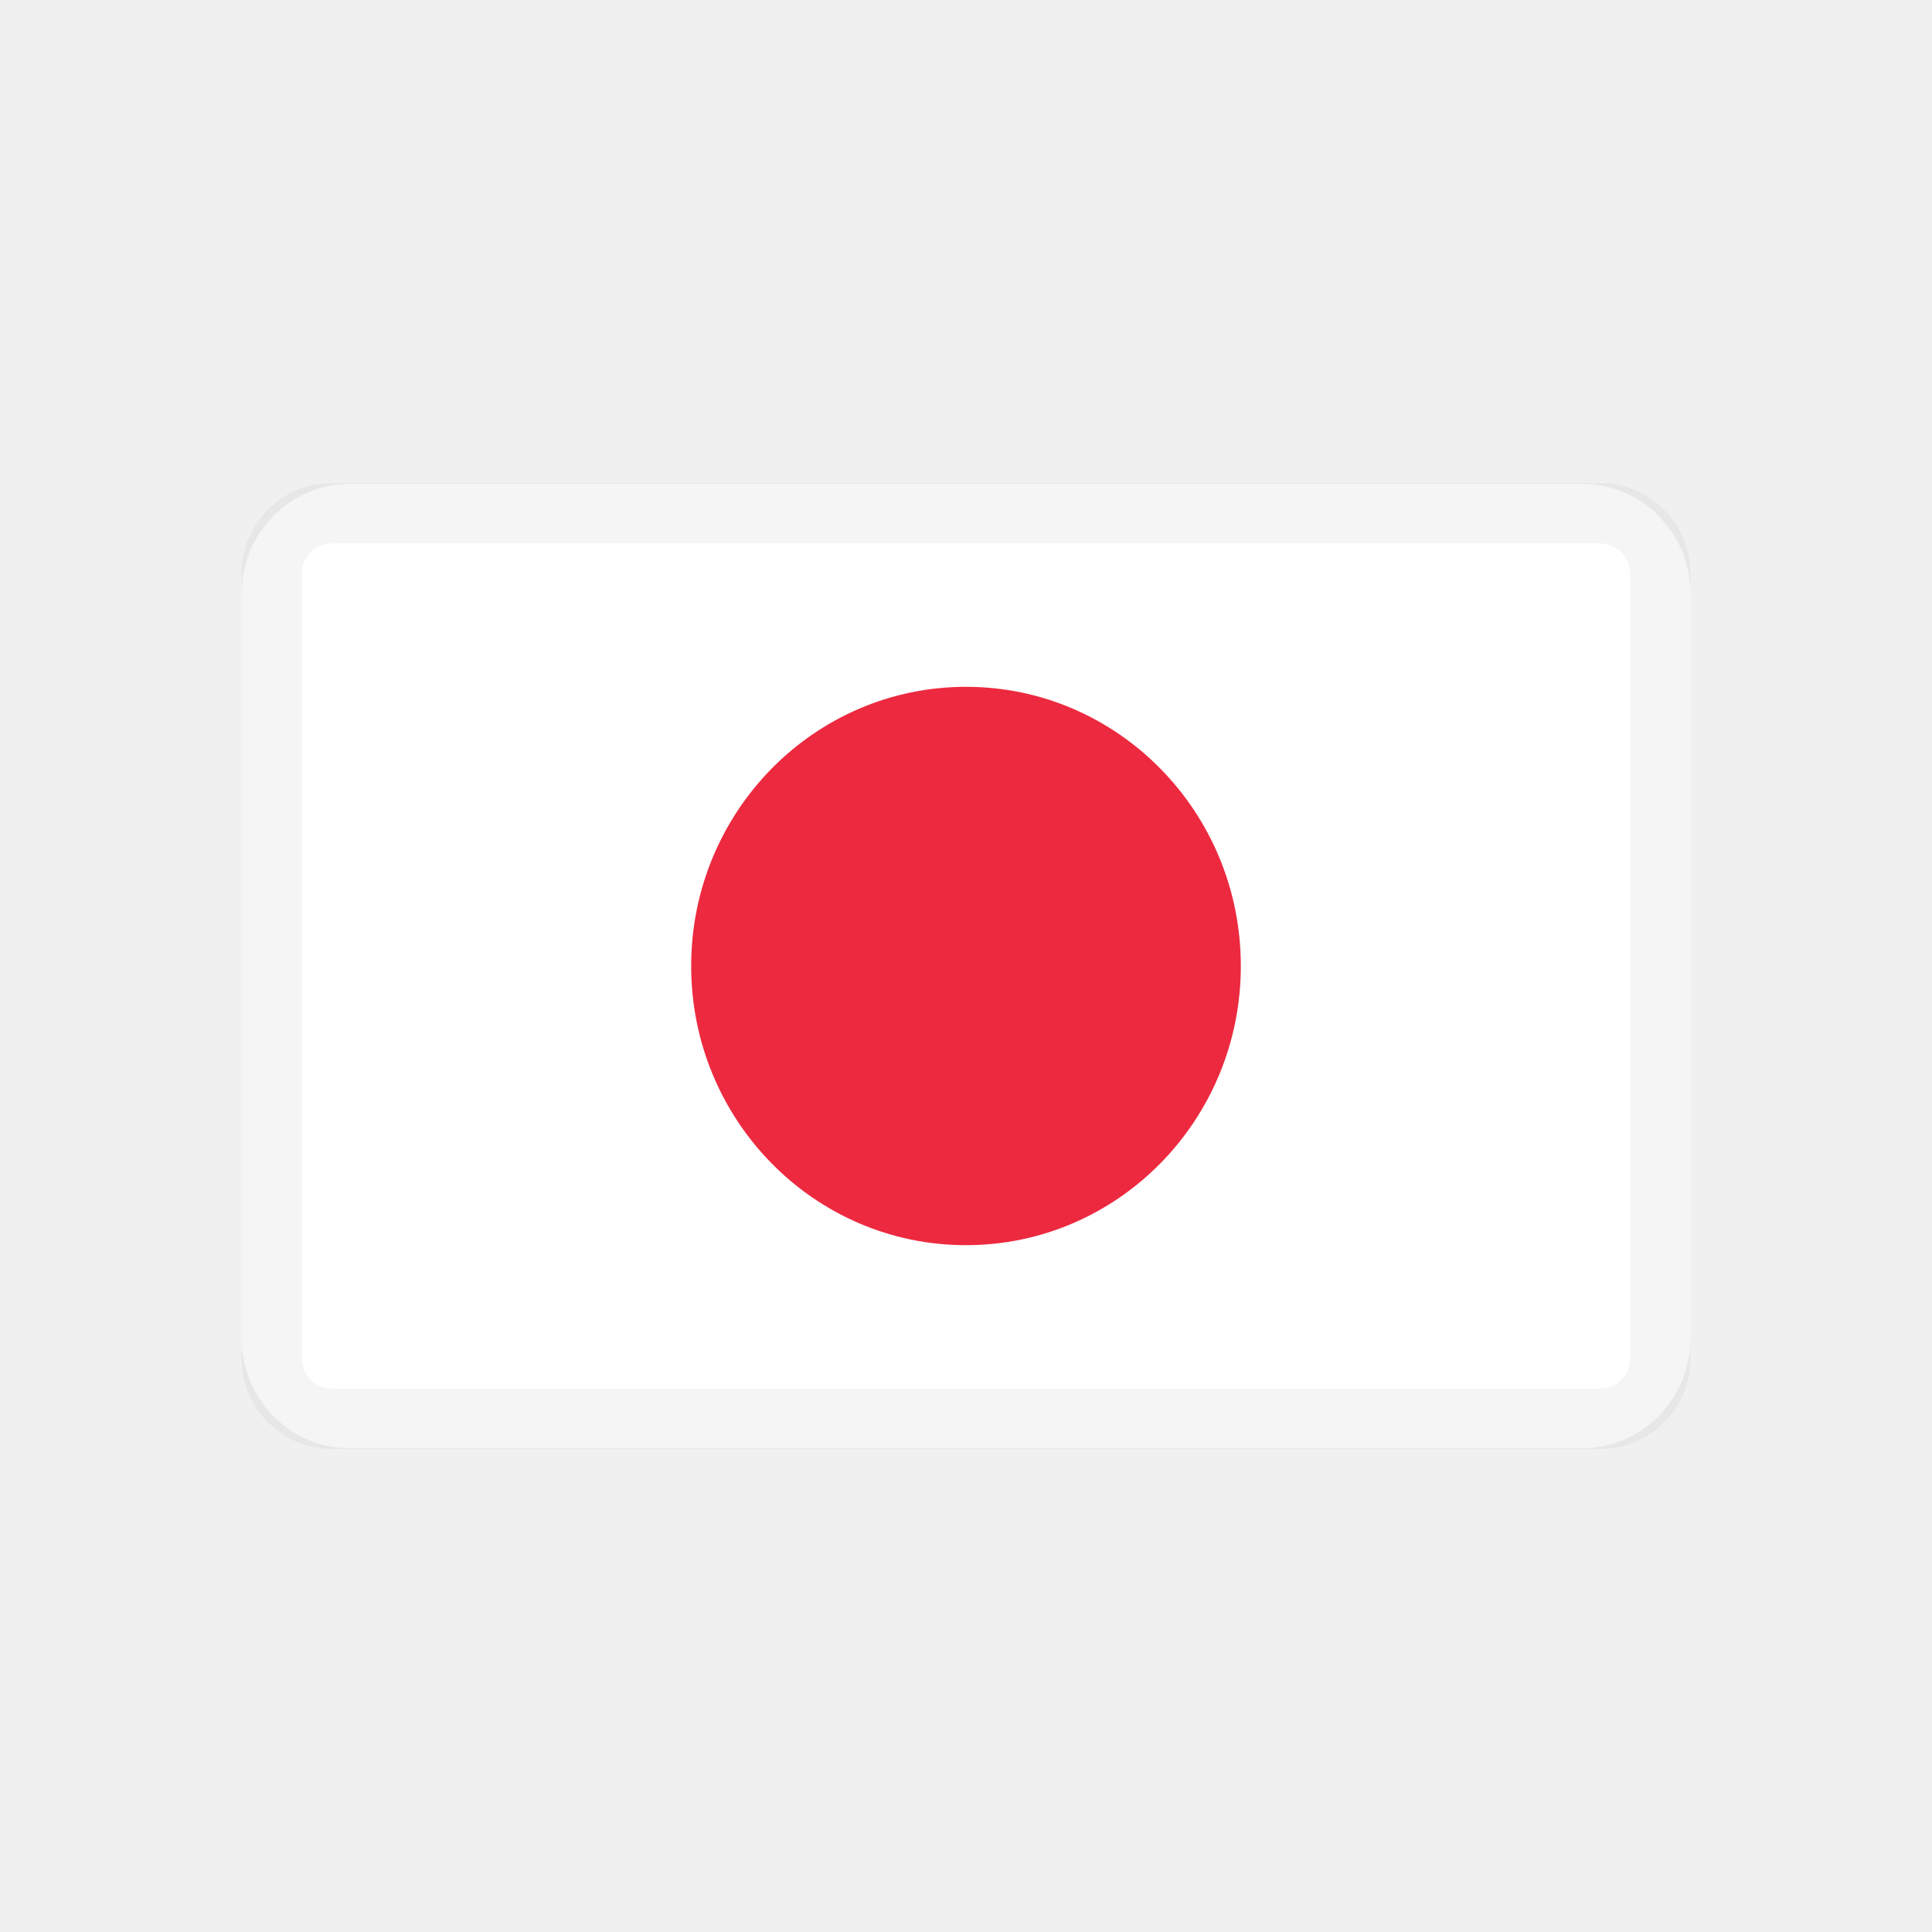
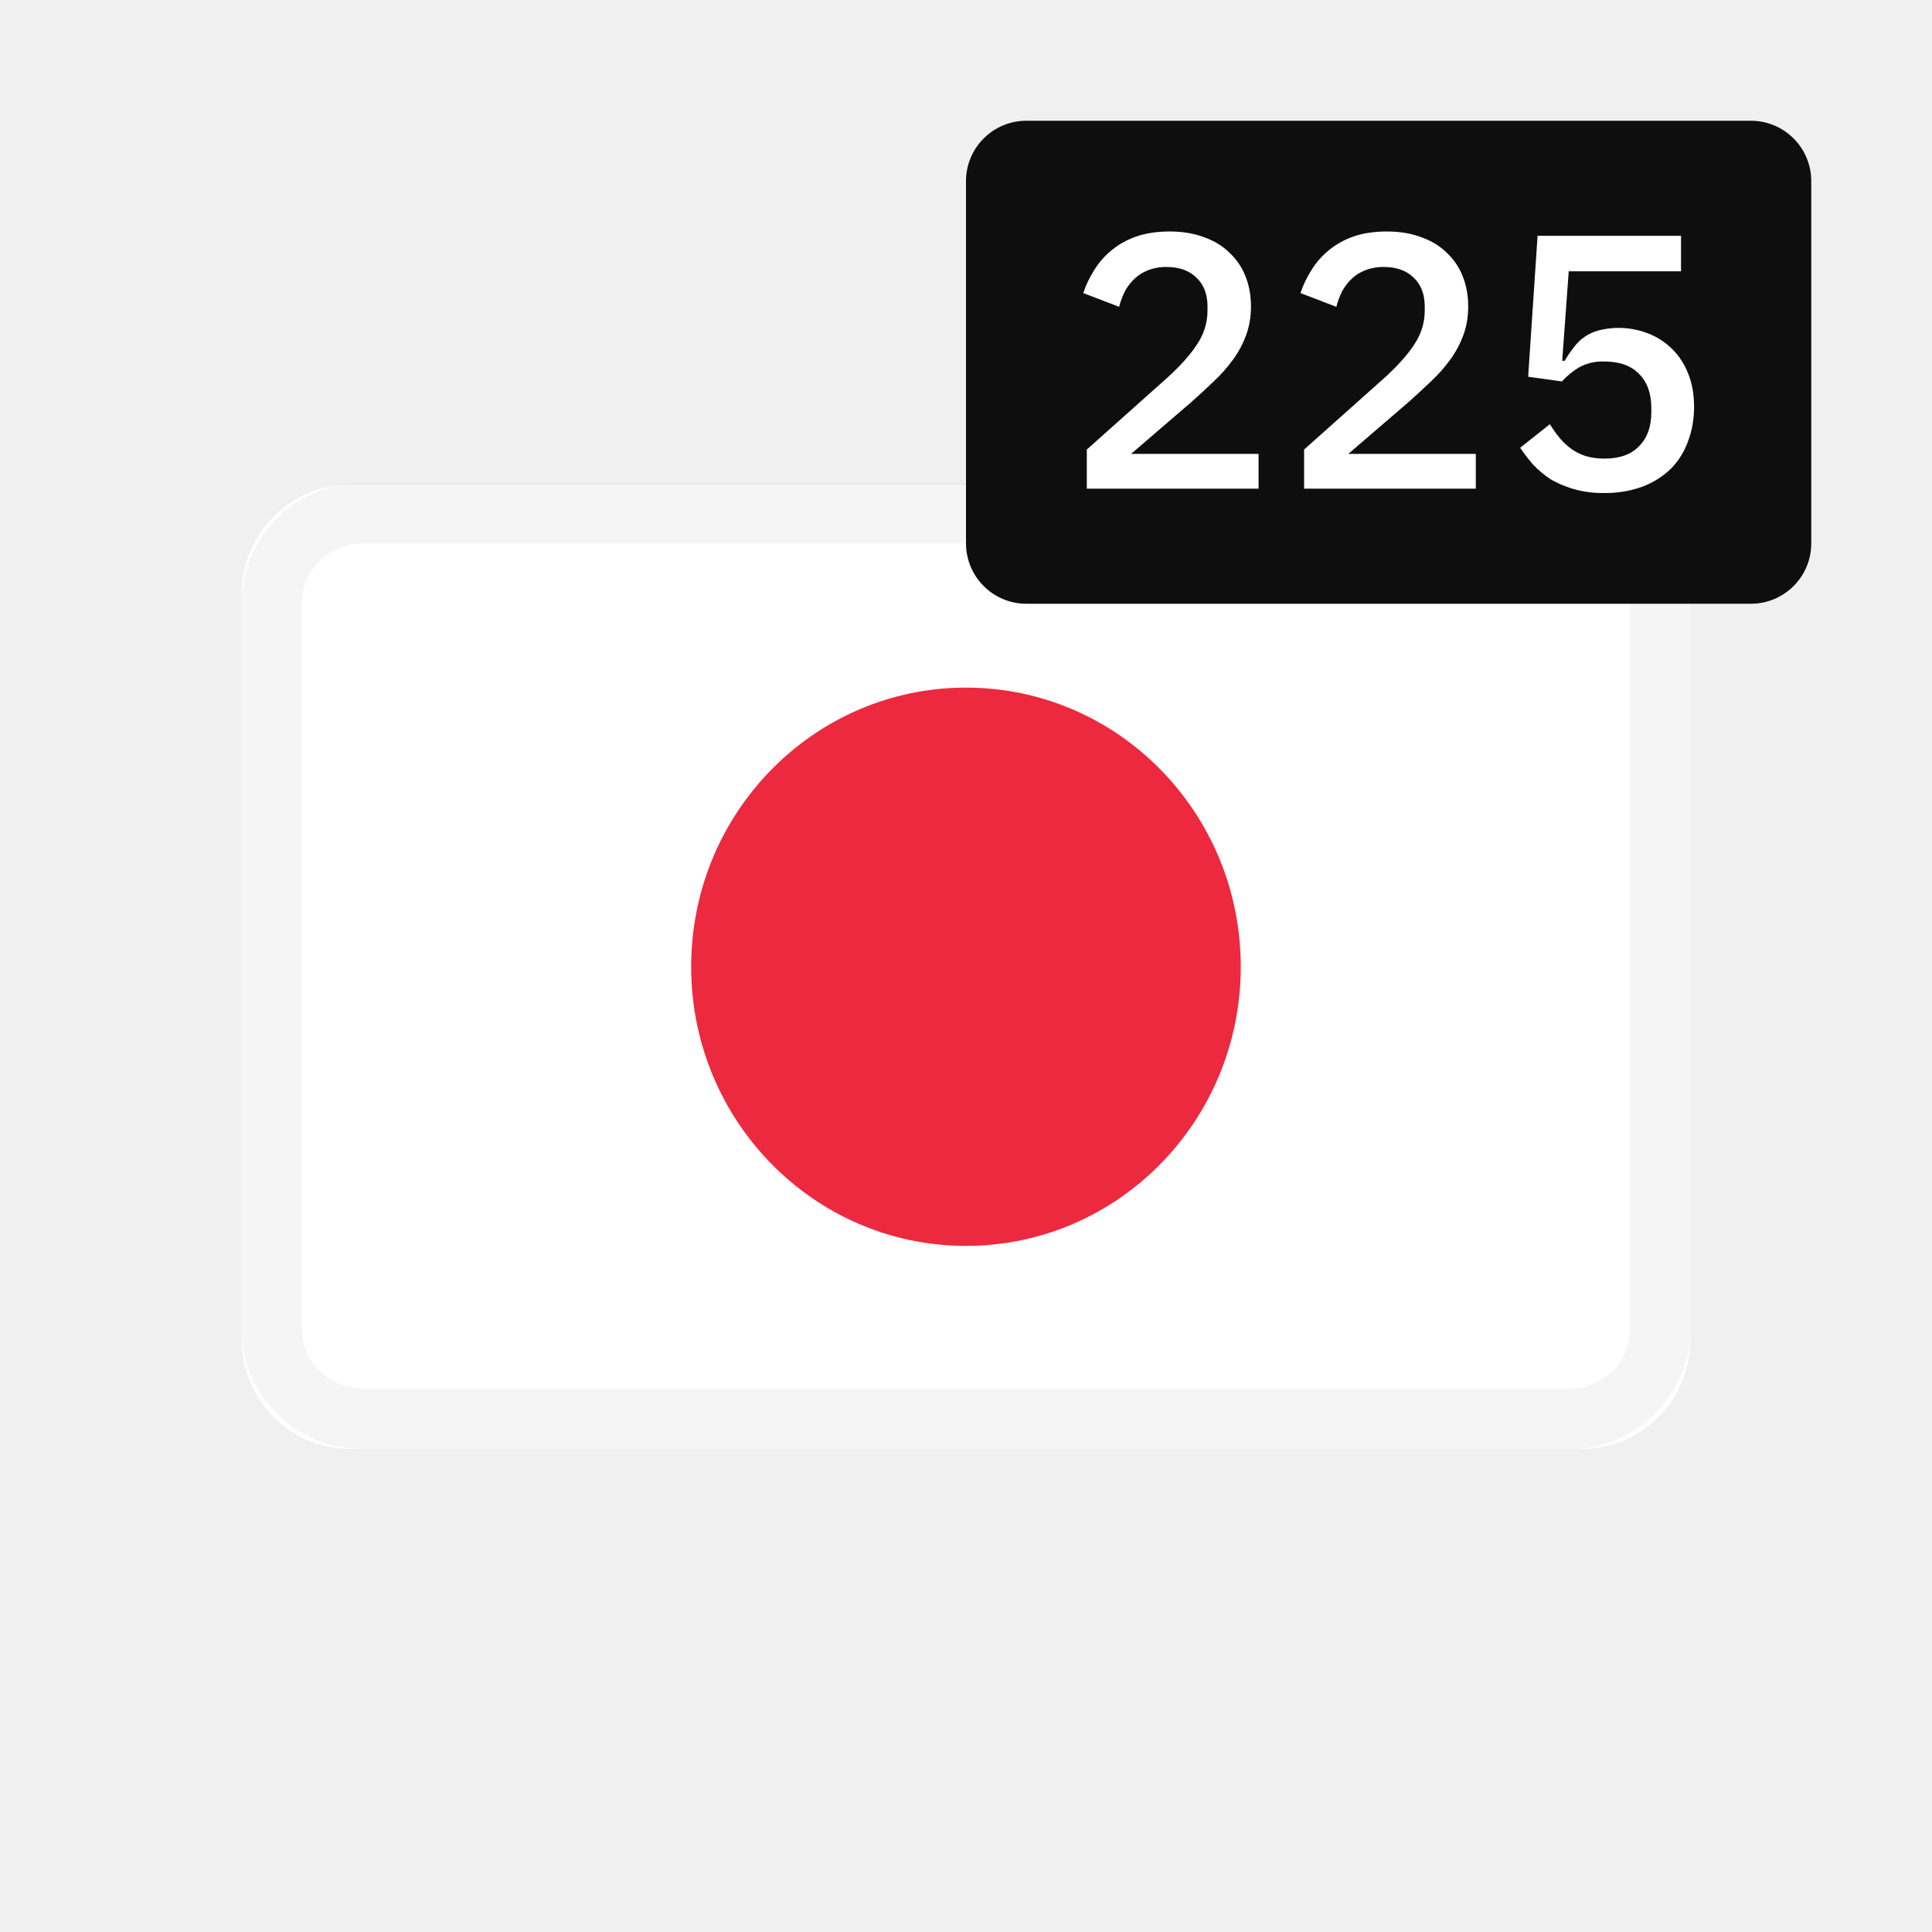
- <svg xmlns="http://www.w3.org/2000/svg" width="32" height="32">
-   <g transform="translate(4 8)" fill="none">
-     <path d="M22.203.013H1.797C.805.013 0 .831 0 1.84v12.322c0 1.008.805 1.826 1.797 1.826h20.406c.992 0 1.797-.818 1.797-1.826V1.839C24 .831 23.195.013 22.203.013z" fill="#FFF" />
-     <ellipse fill="#ED293F" cx="12" cy="8" rx="4.552" ry="4.624" />
-     <rect stroke-opacity=".04" stroke="#000" x=".5" y=".5" width="23" height="15" rx="1" />
-   </g>
+ <svg xmlns="http://www.w3.org/2000/svg" width="32" height="32" fill="none">
+   <path d="M26.203 8.025H5.797C4.805 8.025 4 8.843 4 9.851v12.322C4 23.182 4.805 24 5.797 24h20.406c.992 0 1.797-.817 1.797-1.826V9.851c0-1.008-.805-1.826-1.797-1.826z" fill="#fff" />
+   <path d="M16 20.636c2.514 0 4.551-2.07 4.551-4.623 0-2.554-2.037-4.624-4.551-4.624-2.514 0-4.552 2.07-4.552 4.623 0 2.554 2.038 4.624 4.552 4.624z" fill="#ED293F" />
+   <path fill-rule="evenodd" clip-rule="evenodd" d="M26 9H6a1 1 0 00-1 1v12a1 1 0 001 1h20a1 1 0 001-1V10a1 1 0 00-1-1zM6 8a2 2 0 00-2 2v12a2 2 0 002 2h20a2 2 0 002-2V10a2 2 0 00-2-2H6z" fill="#000" fill-opacity=".04" />
+   <path d="M16 3a1 1 0 011-1h12a1 1 0 011 1v6a1 1 0 01-1 1H17a1 1 0 01-1-1V3z" fill="#0E0E0E" />
+   <path d="M20.845 8.094h-2.844v-.648l1.338-1.194c.212-.192.374-.374.486-.546A.988.988 0 0020 5.154v-.078c0-.204-.062-.364-.186-.48-.12-.116-.284-.174-.492-.174a.804.804 0 00-.306.054.67.67 0 00-.222.138.841.841 0 00-.162.21 1.32 1.32 0 00-.096.258l-.594-.228c.044-.132.104-.258.18-.378a1.326 1.326 0 01.696-.558c.16-.056.346-.084.558-.084.212 0 .402.032.57.096.168.06.308.146.42.258.116.108.204.238.264.39.06.152.09.318.09.498 0 .168-.026.324-.078.468-.052.144-.124.28-.216.408a2.5 2.5 0 01-.324.366 11.5 11.5 0 01-.384.354l-.984.846h2.112v.576zM24.443 8.094H21.6v-.648l1.338-1.194c.212-.192.374-.374.486-.546a.988.988 0 00.174-.552v-.078c0-.204-.062-.364-.186-.48-.12-.116-.284-.174-.492-.174a.804.804 0 00-.306.054.67.67 0 00-.222.138.841.841 0 00-.162.21 1.32 1.32 0 00-.096.258l-.594-.228c.044-.132.104-.258.18-.378a1.326 1.326 0 01.696-.558c.16-.056.346-.084.558-.084.212 0 .402.032.57.096.168.06.308.146.42.258.116.108.204.238.264.39.06.152.09.318.09.498 0 .168-.026.324-.078.468-.052.144-.124.28-.216.408a2.5 2.5 0 01-.324.366 11.5 11.5 0 01-.384.354l-.984.846h2.112v.576zM27.843 4.494h-1.86l-.108 1.482h.042c.048-.084.098-.158.15-.222a.739.739 0 01.414-.282 1.345 1.345 0 01.81.048c.156.06.29.146.402.258.116.112.206.25.27.414.064.16.096.342.096.546 0 .208-.034.4-.102.576a1.23 1.23 0 01-.288.456 1.38 1.38 0 01-.474.294 1.81 1.81 0 01-.63.102 1.707 1.707 0 01-.882-.228 1.699 1.699 0 01-.288-.24 2.781 2.781 0 01-.216-.282l.492-.39c.052.084.106.16.162.228.056.068.12.128.192.18a.844.844 0 00.24.12c.092.028.196.042.312.042.248 0 .438-.068.57-.204.136-.136.204-.324.204-.564v-.072c0-.24-.068-.428-.204-.564-.132-.136-.322-.204-.57-.204a.803.803 0 00-.432.102 1.31 1.31 0 00-.276.228l-.558-.078.156-2.334h2.376v.588z" fill="#fff" />
</svg>
